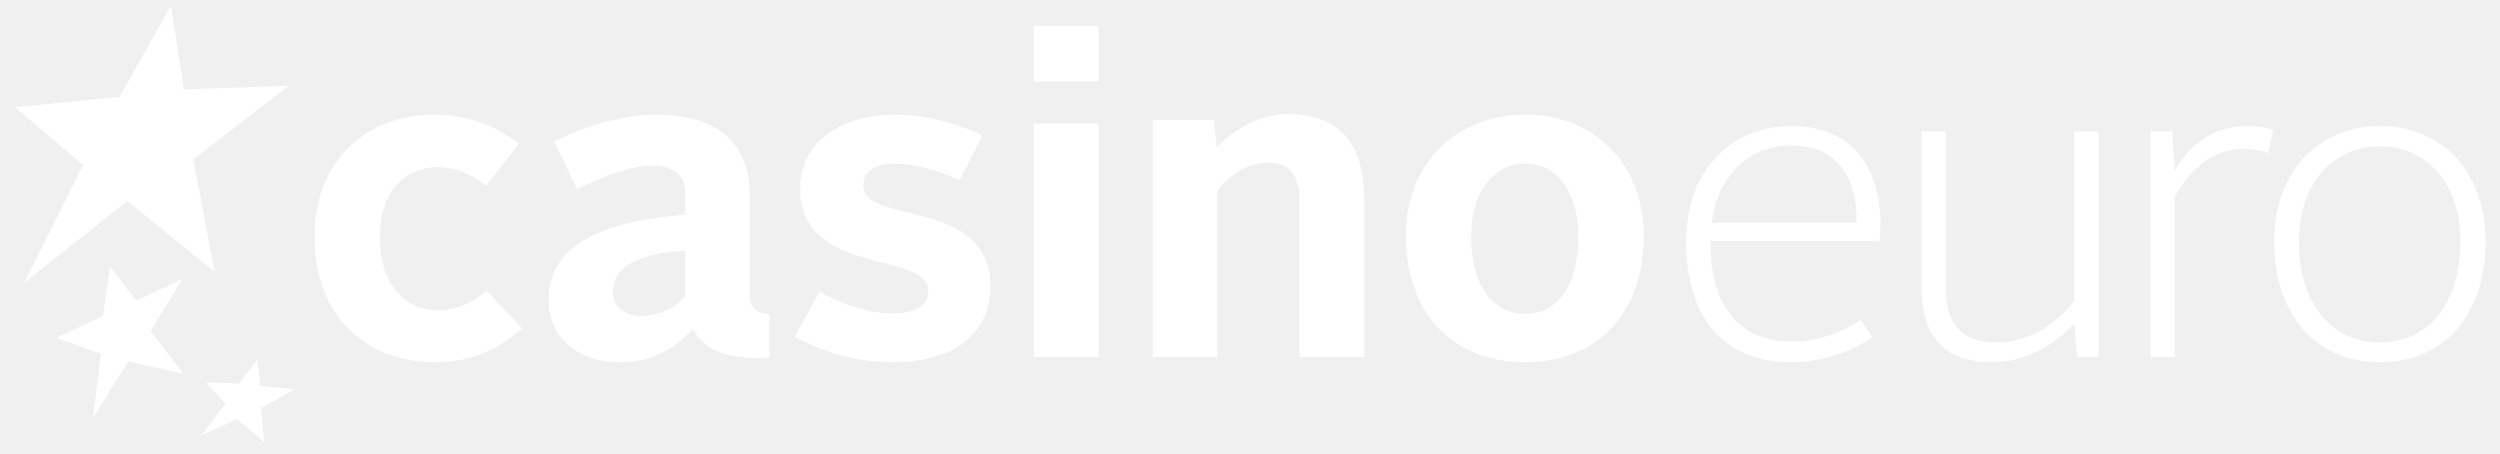
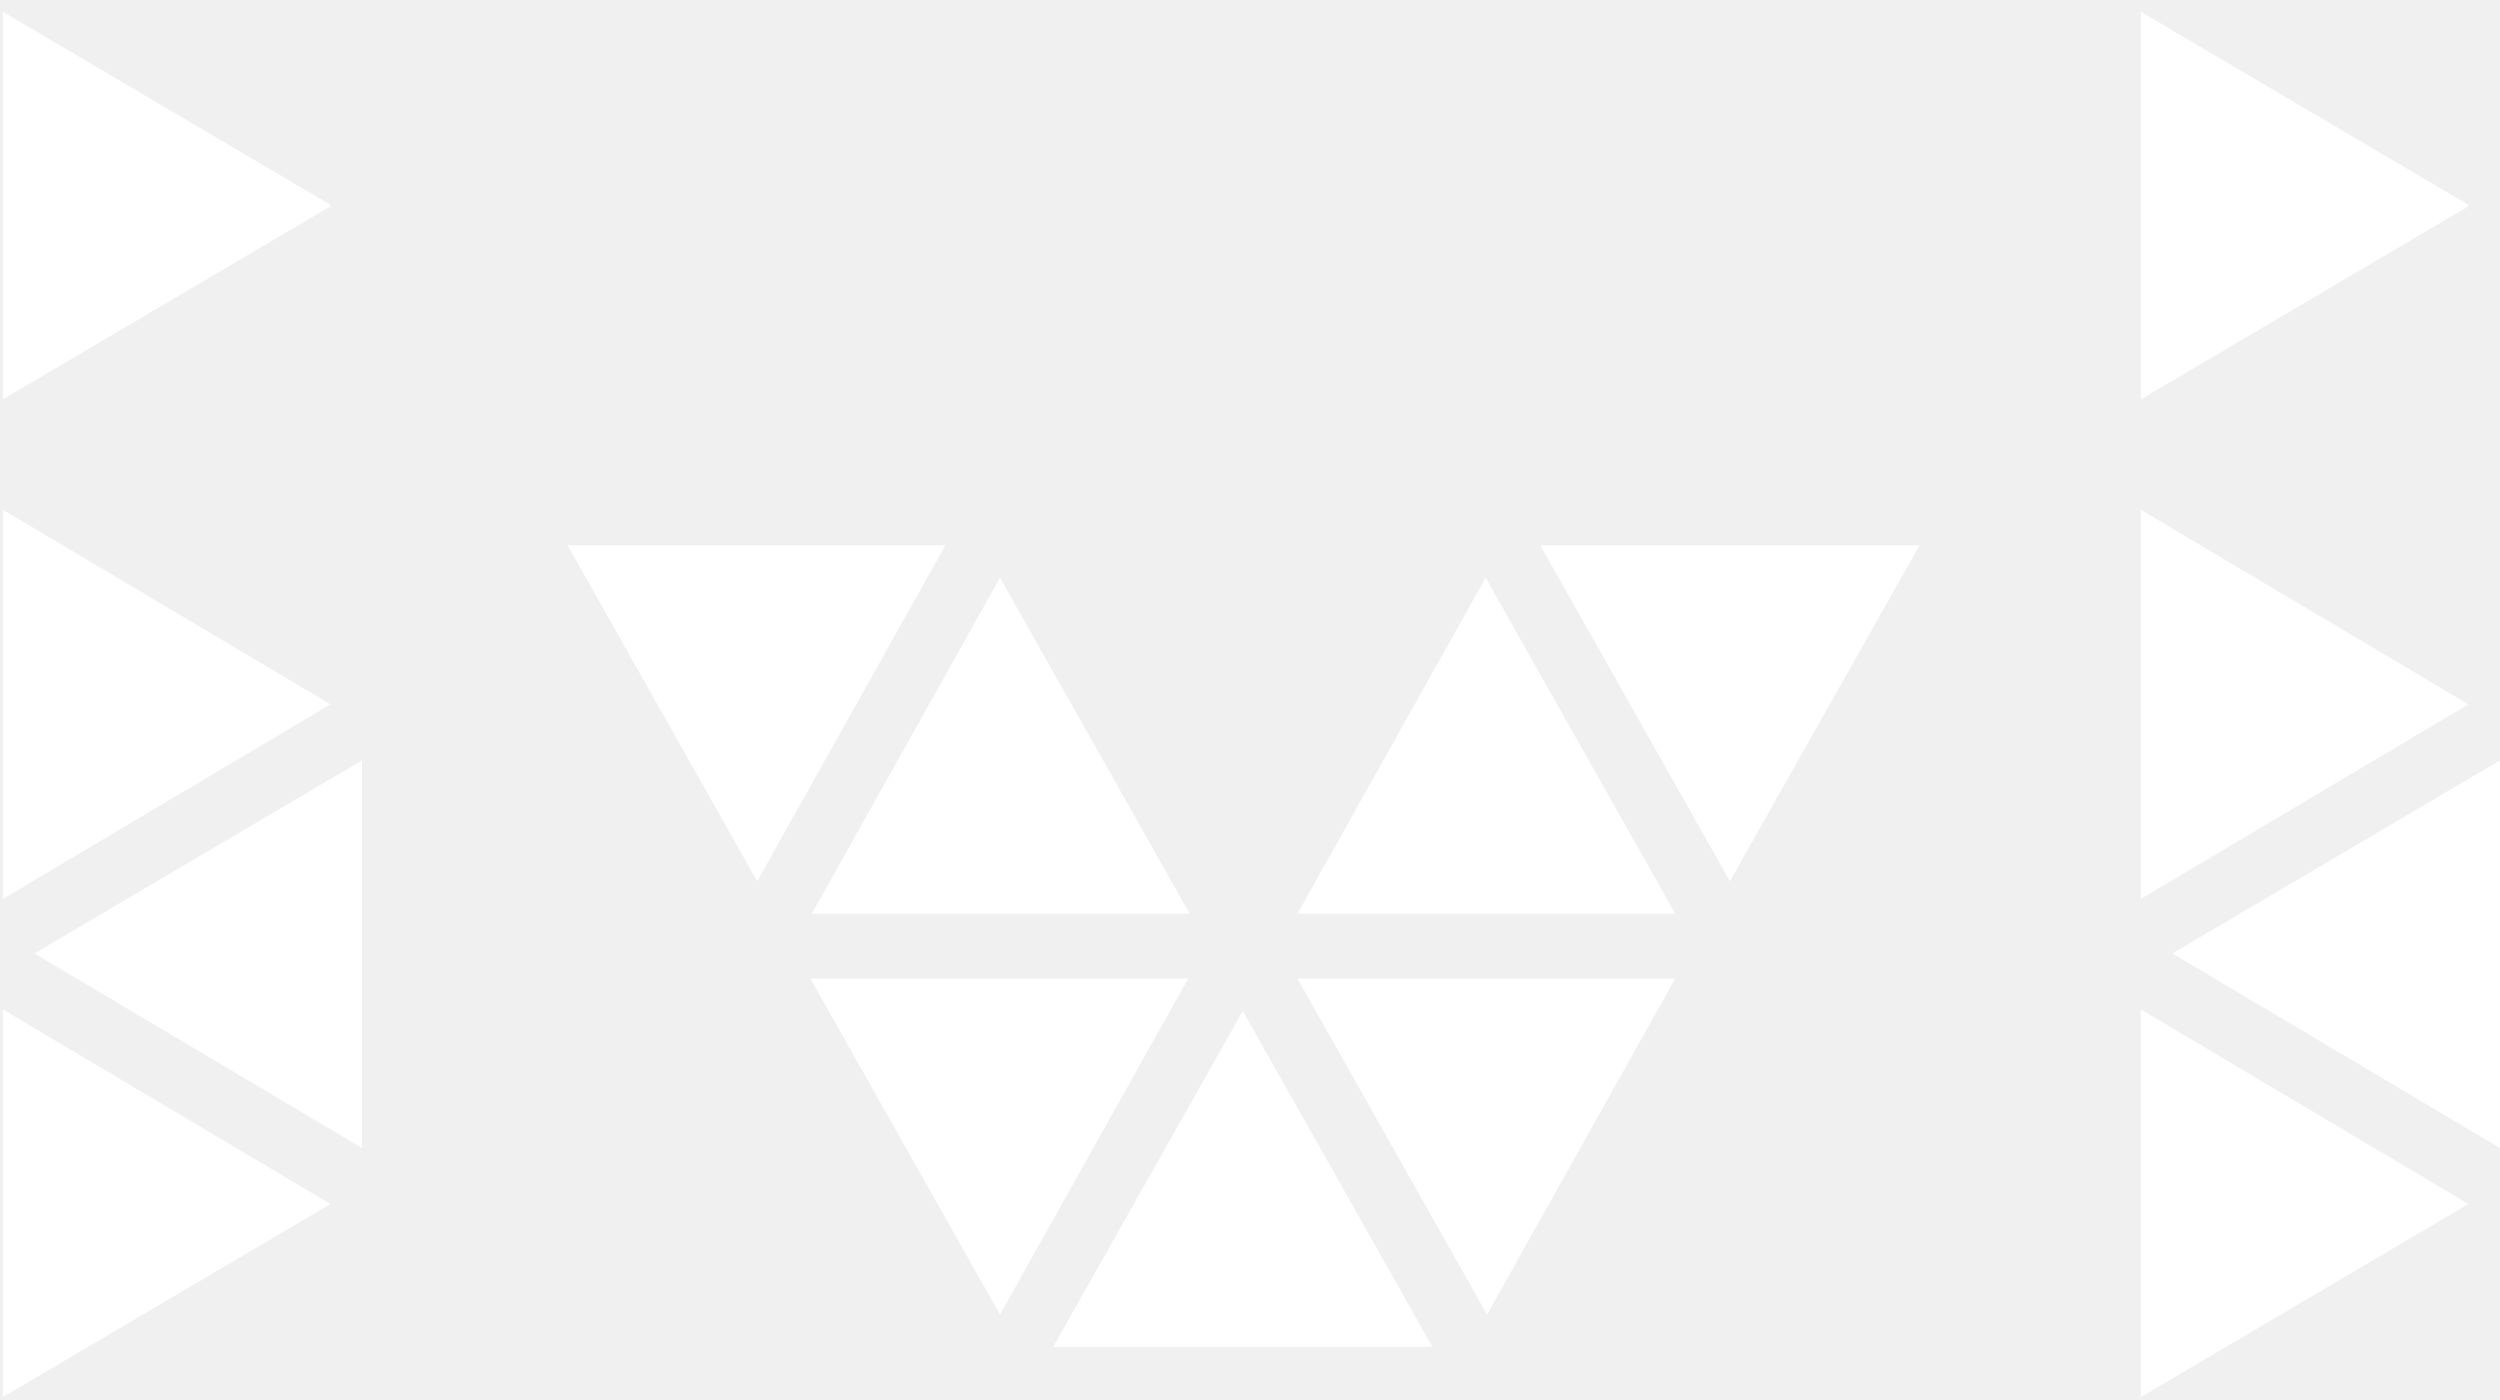
- <svg xmlns="http://www.w3.org/2000/svg" version="1.1" id="Layer_1" x="0px" y="0px" viewBox="0 0 271.818 49.284" style="enable-background:new 0 0 271.818 49.284;" xml:space="preserve">
-   <g>
-     <g>
-       <path style="fill:#FFFFFF;" d="M47.3,12.459c3.12,0,6.289,0.96,9.121,3.168l-3.552,4.561c-1.488-1.152-3.216-2.016-5.376-2.016    c-3.408,0-6.192,2.688-6.192,7.584c0,5.137,2.736,7.969,6.192,7.969c2.304,0,3.84-0.816,5.424-2.112l3.84,4.081    c-2.832,2.496-5.809,3.695-9.457,3.695c-7.489,0-13.106-5.04-13.106-13.633C34.195,17.499,39.763,12.459,47.3,12.459z" />
-       <path style="fill:#FFFFFF;" d="M74.516,23.355v-2.256c0-1.92-1.104-3.072-3.552-3.072c-2.448,0-5.04,1.008-8.209,2.544    l-2.496-5.185c3.457-1.729,7.489-2.928,10.993-2.928c7.393,0,10.273,3.6,10.273,8.881v10.752c0,1.393,0.816,2.017,2.112,2.017    v4.849c-4.848,0-6.864-0.721-8.305-3.168c-2.16,2.304-4.56,3.6-8.017,3.6c-4.512,0-7.681-2.736-7.681-6.816    C59.635,26.956,64.963,24.027,74.516,23.355z M69.619,34.348c2.16,0,3.793-0.912,4.896-2.16v-4.944    c-3.984,0.24-7.872,1.248-7.872,4.512C66.643,33.293,67.844,34.348,69.619,34.348z" />
-       <path style="fill:#FFFFFF;" d="M89.107,31.709c2.496,1.392,5.281,2.352,7.969,2.352c2.4,0,3.84-0.768,3.84-2.448    c0-4.368-13.921-1.488-13.921-11.137c0-5.232,4.753-8.017,10.225-8.017c2.832,0,5.953,0.576,9.601,2.256l-2.496,4.897    c-2.448-1.2-5.28-1.824-7.008-1.824c-2.112,0-3.456,0.816-3.456,2.4c0,4.273,13.825,1.248,13.825,10.992    c0,5.329-4.417,8.209-10.513,8.209c-3.937,0-7.489-1.008-10.753-2.783L89.107,31.709z" />
-       <path style="fill:#FFFFFF;" d="M112.386,2.81h7.057v6.048h-7.057V2.81z M112.386,13.419h7.057v25.394h-7.057V13.419z" />
-       <path style="fill:#FFFFFF;" d="M125.346,13.035h6.624l0.336,2.976c1.872-1.969,4.608-3.601,7.825-3.601    c5.761,0,8.209,3.553,8.209,9.361v17.041h-7.057V21.58c0-2.305-0.96-3.889-3.36-3.889c-2.16,0-4.032,1.104-5.568,3.024v18.098    h-7.009V13.035z" />
-       <path style="fill:#FFFFFF;" d="M165.858,12.459c7.344,0,12.866,5.232,12.866,13.201c0,8.496-5.186,13.729-12.866,13.729    c-7.776,0-13.009-5.232-13.009-13.729C152.849,17.691,158.418,12.459,165.858,12.459z M165.858,34.108    c3.648,0,5.761-3.312,5.761-8.4c0-4.753-2.304-7.921-5.761-7.921c-3.552,0-5.904,3.168-5.904,7.921    C159.954,30.797,162.066,34.108,165.858,34.108z" />
-       <path style="fill:#FFFFFF;" d="M194.753,13.707c6.77,0,9.697,4.608,9.697,10.705c0,0.527-0.048,1.296-0.096,1.775h-18.386v0.096    c0,6.817,2.929,10.85,8.929,10.85c2.785,0,5.521-1.057,7.393-2.351l1.297,1.871c-2.257,1.584-5.521,2.736-8.785,2.736    c-7.488,0-11.473-4.943-11.473-13.152C183.329,18.603,188.177,13.707,194.753,13.707z M186.113,24.219h15.746    c0.096-4.56-1.872-8.401-7.057-8.401C190.241,15.818,186.785,18.987,186.113,24.219z" />
-       <path style="fill:#FFFFFF;" d="M208.913,14.283h2.64v16.945c0,3.553,1.345,6,5.425,6c3.456,0,6.24-1.68,8.545-4.464V14.283h2.64    v24.529h-2.304l-0.336-3.6c-2.209,2.305-5.281,4.176-8.978,4.176c-5.568,0-7.632-3.312-7.632-8.209V14.283z" />
-       <path style="fill:#FFFFFF;" d="M233.824,14.283h2.354l0.287,4.272c1.92-3.264,4.561-4.848,7.729-4.848    c1.152,0,2.209,0.145,2.977,0.384l-0.527,2.544c-0.769-0.24-1.729-0.432-2.736-0.432c-2.977,0-5.473,1.729-7.441,5.137v17.473    h-2.641V14.283z" />
-       <path style="fill:#FFFFFF;" d="M258.784,13.707c6.625,0,11.473,4.944,11.473,12.529c0,8.064-4.656,13.152-11.473,13.152    c-6.912,0-11.521-5.088-11.521-13.152C247.263,18.651,252.159,13.707,258.784,13.707z M258.784,37.228    c5.281,0,8.736-4.32,8.736-10.992c0-6.24-3.648-10.321-8.736-10.321c-5.137,0-8.832,4.081-8.832,10.321    C249.952,32.908,253.407,37.228,258.784,37.228z" />
+ <svg xmlns="http://www.w3.org/2000/svg" xmlns:xlink="http://www.w3.org/1999/xlink" width="50" height="28" viewBox="0 0 50 28">
+   <defs>
+     <g id="logo">
+       <path d="m7.241,22.96l0,-7.752l-6.552,3.861l6.552,3.891z" />
+       <path d="m0.057,27.941l6.552,-3.861l-6.552,-3.891l0,7.752z" />
+       <path d="m11.351,10.905l3.793,6.72l3.764,-6.72l-7.557,0z" />
+       <path d="m16.207,19.571l3.793,6.72l3.764,-6.72l-7.557,0z" />
+       <path d="m21.063,26.939l7.586,0l-3.793,-6.72l-3.793,6.72z" />
+       <path d="m0.057,17.949l0,0.029l6.552,-3.891l-6.552,-3.891l0,7.752l0,0z" />
+       <path d="m0.057,7.987l0,0l6.552,-3.861l0,-0.029l-6.552,-3.861l0,7.752l0,0l0,-0z" />
+       <path d="m42.816,17.949l0,0.029l6.552,-3.891l-6.552,-3.891l0,7.752l0,0z" />
+       <path d="m42.816,7.987l0,0l6.552,-3.861l0,-0.029l-6.552,-3.861l0,7.752l0,0l0,-0z" />
+       <path d="m34.598,17.625l3.793,-6.72l-7.586,0l3.793,6.72l-0,0z" />
+       <path d="m29.713,11.554l-3.764,6.72l7.557,0l-3.793,-6.72l0,0z" />
+       <path d="m29.741,26.291l3.764,-6.72l-7.557,0l3.793,6.72l-0,0z" />
+       <path d="m43.448,19.069l6.552,3.891l0,-7.752l-6.552,3.861z" />
+       <path d="m42.816,27.941l6.552,-3.861l-6.552,-3.891l0,7.752z" />
+       <path d="m23.793,18.274l-3.793,-6.72l-3.764,6.72l7.557,0z" />
    </g>
-     <polygon style="fill:#FFFFFF;" points="23.329,29.542 21.029,17.322 31.399,9.321 19.998,9.718 18.585,0.629 12.996,10.539   1.646,11.66 9.026,17.928 2.631,30.751 13.835,21.852  " />
-     <polygon style="fill:#FFFFFF;" points="19.957,40.642 16.358,35.998 19.858,30.3 14.813,32.711 11.956,28.976 11.205,34.327   6.16,36.736 10.992,38.48 10.073,45.483 13.935,39.3  " />
-     <polygon style="fill:#FFFFFF;" points="28.711,48.07 28.395,44.361 32.022,42.32 28.279,41.97 28.002,39.056 26.003,41.683   22.404,41.593 24.514,43.885 21.889,47.34 25.791,45.552  " />
-   </g>
+   </defs>
+   <use xlink:href="#logo" x="0" y="0" fill="#ffffff" />
</svg>
